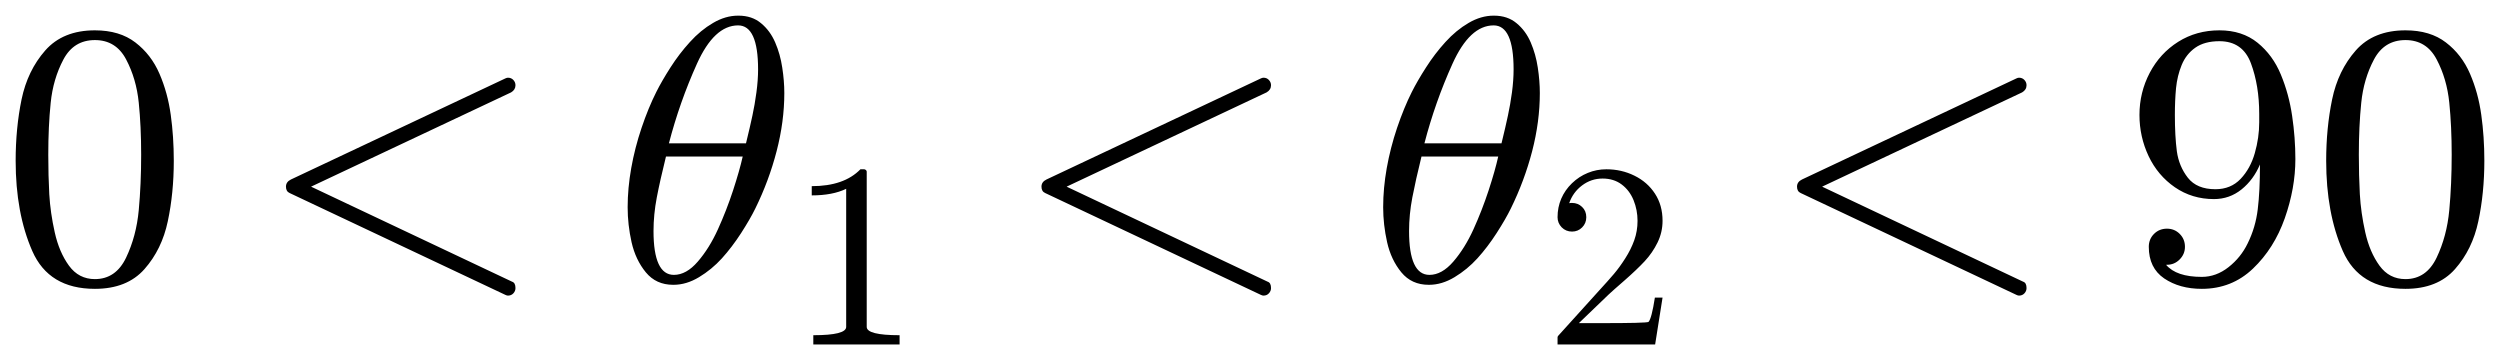
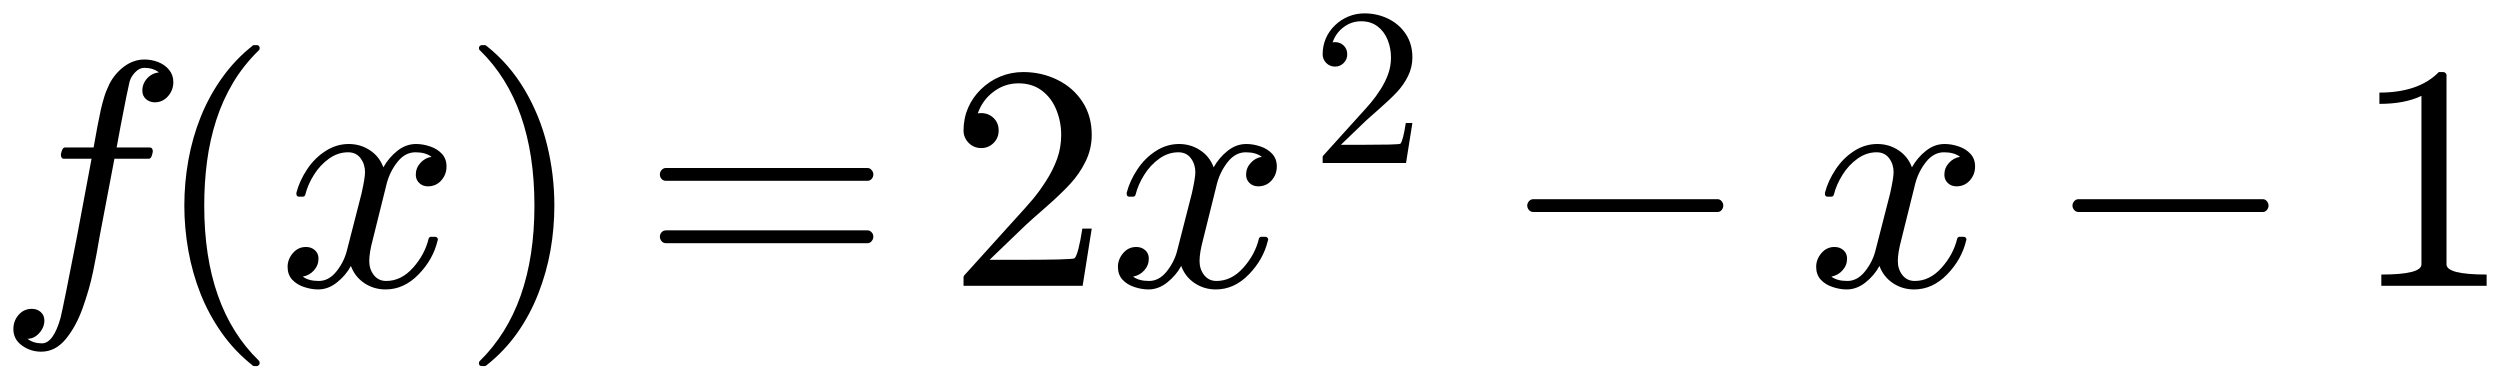
- <svg xmlns="http://www.w3.org/2000/svg" width="79.853pt" height="11.503pt" viewBox="0 0 79.853 11.503" version="1.1">
+ <svg xmlns="http://www.w3.org/2000/svg" width="93.473pt" height="14.187pt" viewBox="0 0 93.473 14.187" version="1.1">
  <defs>
    <style type="text/css">*{stroke-linejoin: round; stroke-linecap: butt}</style>
  </defs>
  <g id="figure_1">
    <g id="patch_1">
-       <path d="M 0 11.503  L 79.853 11.503  L 79.853 0  L 0 0  L 0 11.503  z " style="fill: none; opacity: 0" />
+       <path d="M 0 14.187  L 93.473 14.187  L 93.473 0  L 0 0  L 0 14.187  z " style="fill: none; opacity: 0" />
    </g>
    <g id="axes_1">
      <g id="patch_2">
-         <path d="M 3.031 9.226  Q 1.561 9.226 1.031 8.017  Q 0.5 6.806 0.5 5.135  Q 0.5 4.093 0.689 3.174  Q 0.881 2.253 1.445 1.612  Q 2.011 0.969 3.031 0.969  Q 3.822 0.969 4.325 1.357  Q 4.829 1.743 5.094 2.356  Q 5.358 2.967 5.454 3.669  Q 5.551 4.368 5.551 5.135  Q 5.551 6.166 5.36 7.066  Q 5.171 7.966 4.614 8.596  Q 4.057 9.226 3.031 9.226  z M 3.031 8.915  Q 3.699 8.915 4.027 8.231  Q 4.355 7.544 4.432 6.712  Q 4.509 5.879 4.509 4.942  Q 4.509 4.04 4.432 3.279  Q 4.355 2.516 4.029 1.899  Q 3.704 1.28 3.031 1.28  Q 2.353 1.28 2.024 1.903  Q 1.696 2.523 1.619 3.283  Q 1.542 4.04 1.542 4.942  Q 1.542 5.609 1.574 6.202  Q 1.608 6.794 1.749 7.424  Q 1.889 8.054 2.203 8.486  Q 2.516 8.915 3.031 8.915  z M 9.252 6.166  Q 9.134 6.114 9.134 5.962  Q 9.134 5.81 9.293 5.733  L 16.143 2.504  Q 16.19 2.482 16.225 2.482  Q 16.33 2.482 16.398 2.555  Q 16.465 2.628 16.465 2.722  Q 16.465 2.868 16.325 2.951  L 9.936 5.962  L 16.358 8.998  Q 16.465 9.033 16.465 9.202  Q 16.465 9.296 16.398 9.369  Q 16.33 9.442 16.225 9.442  Q 16.19 9.442 16.143 9.419  L 9.252 6.166  z M 21.501 9.097  Q 20.957 9.097 20.629 8.699  Q 20.301 8.3 20.173 7.737  Q 20.048 7.175 20.048 6.624  L 20.048 6.612  Q 20.048 6.014 20.162 5.371  Q 20.276 4.726 20.492 4.085  Q 20.709 3.442 20.963 2.938  Q 21.139 2.587 21.416 2.154  Q 21.694 1.719 22.037 1.342  Q 22.38 0.963 22.776 0.733  Q 23.171 0.5 23.576 0.5  L 23.588 0.5  Q 24.021 0.5 24.309 0.742  Q 24.6 0.982 24.761 1.357  Q 24.923 1.732 24.986 2.159  Q 25.052 2.587 25.052 2.973  Q 25.052 3.882 24.806 4.829  Q 24.561 5.774 24.126 6.659  Q 23.963 6.993 23.672 7.445  Q 23.381 7.895 23.057 8.253  Q 22.733 8.609 22.328 8.853  Q 21.923 9.097 21.514 9.097  L 21.501 9.097  z M 21.525 8.78  Q 21.923 8.78 22.288 8.356  Q 22.656 7.931 22.931 7.325  Q 23.207 6.718 23.415 6.082  Q 23.623 5.446 23.723 5  L 21.272 5  Q 21.084 5.758 20.979 6.305  Q 20.874 6.853 20.874 7.379  Q 20.874 8.78 21.525 8.78  z M 21.366 4.578  L 23.828 4.578  Q 23.957 4.051 24.032 3.697  Q 24.109 3.342 24.161 2.951  Q 24.214 2.557 24.214 2.217  Q 24.214 0.811 23.576 0.811  Q 22.813 0.811 22.26 2.039  Q 21.707 3.266 21.366 4.578  z M 25.978 11.003  L 25.978 10.707  Q 27.028 10.707 27.028 10.441  L 27.028 6.031  Q 26.594 6.241 25.928 6.241  L 25.928 5.946  Q 26.959 5.946 27.483 5.407  L 27.602 5.407  Q 27.631 5.407 27.657 5.431  Q 27.684 5.453 27.684 5.482  L 27.684 10.441  Q 27.684 10.707 28.734 10.707  L 28.734 11.003  L 25.978 11.003  z M 33.385 6.166  Q 33.266 6.114 33.266 5.962  Q 33.266 5.81 33.426 5.733  L 40.275 2.504  Q 40.322 2.482 40.358 2.482  Q 40.463 2.482 40.53 2.555  Q 40.598 2.628 40.598 2.722  Q 40.598 2.868 40.457 2.951  L 34.069 5.962  L 40.491 8.998  Q 40.598 9.033 40.598 9.202  Q 40.598 9.296 40.53 9.369  Q 40.463 9.442 40.358 9.442  Q 40.322 9.442 40.275 9.419  L 33.385 6.166  z M 45.633 9.097  Q 45.089 9.097 44.761 8.699  Q 44.433 8.3 44.306 7.737  Q 44.18 7.175 44.18 6.624  L 44.18 6.612  Q 44.18 6.014 44.294 5.371  Q 44.409 4.726 44.624 4.085  Q 44.842 3.442 45.095 2.938  Q 45.271 2.587 45.549 2.154  Q 45.826 1.719 46.169 1.342  Q 46.513 0.963 46.908 0.733  Q 47.304 0.5 47.709 0.5  L 47.72 0.5  Q 48.153 0.5 48.442 0.742  Q 48.733 0.982 48.894 1.357  Q 49.055 1.732 49.119 2.159  Q 49.184 2.587 49.184 2.973  Q 49.184 3.882 48.939 4.829  Q 48.693 5.774 48.258 6.659  Q 48.095 6.993 47.804 7.445  Q 47.514 7.895 47.189 8.253  Q 46.865 8.609 46.46 8.853  Q 46.055 9.097 45.646 9.097  L 45.633 9.097  z M 45.658 8.78  Q 46.055 8.78 46.421 8.356  Q 46.788 7.931 47.064 7.325  Q 47.339 6.718 47.548 6.082  Q 47.756 5.446 47.855 5  L 45.404 5  Q 45.217 5.758 45.112 6.305  Q 45.007 6.853 45.007 7.379  Q 45.007 8.78 45.658 8.78  z M 45.498 4.578  L 47.96 4.578  Q 48.089 4.051 48.164 3.697  Q 48.241 3.342 48.294 2.951  Q 48.346 2.557 48.346 2.217  Q 48.346 0.811 47.709 0.811  Q 46.946 0.811 46.393 2.039  Q 45.839 3.266 45.498 4.578  z M 49.75 11.003  L 49.75 10.777  Q 49.75 10.756 49.765 10.732  L 51.07 9.289  Q 51.365 8.968 51.549 8.752  Q 51.734 8.534 51.914 8.25  Q 52.095 7.967 52.2 7.674  Q 52.305 7.381 52.305 7.053  Q 52.305 6.708 52.178 6.394  Q 52.05 6.081 51.798 5.892  Q 51.546 5.703 51.189 5.703  Q 50.825 5.703 50.533 5.923  Q 50.242 6.142 50.122 6.49  Q 50.155 6.482 50.213 6.482  Q 50.402 6.482 50.534 6.61  Q 50.668 6.737 50.668 6.938  Q 50.668 7.131 50.534 7.265  Q 50.402 7.397 50.213 7.397  Q 50.016 7.397 49.882 7.261  Q 49.75 7.123 49.75 6.938  Q 49.75 6.622 49.868 6.346  Q 49.987 6.069 50.21 5.854  Q 50.435 5.637 50.716 5.523  Q 50.996 5.407 51.311 5.407  Q 51.792 5.407 52.205 5.611  Q 52.62 5.814 52.862 6.186  Q 53.104 6.556 53.104 7.053  Q 53.104 7.418 52.944 7.746  Q 52.784 8.074 52.533 8.344  Q 52.284 8.611 51.894 8.953  Q 51.504 9.292 51.382 9.407  L 50.431 10.321  L 51.238 10.321  Q 51.833 10.321 52.233 10.312  Q 52.633 10.302 52.657 10.281  Q 52.755 10.174 52.859 9.505  L 53.104 9.505  L 52.867 11.003  L 49.75 11.003  z M 57.517 6.166  Q 57.399 6.114 57.399 5.962  Q 57.399 5.81 57.558 5.733  L 64.408 2.504  Q 64.454 2.482 64.49 2.482  Q 64.595 2.482 64.663 2.555  Q 64.73 2.628 64.73 2.722  Q 64.73 2.868 64.589 2.951  L 58.201 5.962  L 64.623 8.998  Q 64.73 9.033 64.73 9.202  Q 64.73 9.296 64.663 9.369  Q 64.595 9.442 64.49 9.442  Q 64.454 9.442 64.408 9.419  L 57.517 6.166  z M 69.186 8.457  Q 69.514 8.844 70.328 8.844  Q 70.786 8.844 71.181 8.534  Q 71.577 8.223 71.794 7.773  Q 72.046 7.263 72.115 6.686  Q 72.186 6.108 72.186 5.253  Q 71.982 5.739 71.598 6.05  Q 71.213 6.359 70.716 6.359  Q 70.019 6.359 69.469 5.982  Q 68.922 5.604 68.629 4.987  Q 68.337 4.368 68.337 3.671  Q 68.337 2.951 68.665 2.326  Q 68.993 1.702 69.573 1.336  Q 70.154 0.969 70.891 0.969  Q 71.618 0.969 72.108 1.364  Q 72.597 1.76 72.854 2.384  Q 73.113 3.009 73.214 3.706  Q 73.317 4.404 73.317 5.082  Q 73.317 6.009 72.978 6.973  Q 72.638 7.936 71.961 8.581  Q 71.284 9.226 70.328 9.226  Q 69.619 9.226 69.126 8.893  Q 68.635 8.557 68.635 7.884  Q 68.635 7.638 68.802 7.471  Q 68.969 7.304 69.216 7.304  Q 69.456 7.304 69.623 7.471  Q 69.79 7.638 69.79 7.884  Q 69.79 8.118 69.619 8.289  Q 69.451 8.457 69.216 8.457  L 69.186 8.457  z M 70.763 6.044  Q 71.254 6.044 71.568 5.714  Q 71.881 5.383 72.021 4.891  Q 72.162 4.398 72.162 3.911  L 72.162 3.682  L 72.162 3.635  Q 72.162 2.733 71.898 2.024  Q 71.635 1.316 70.891 1.316  Q 70.416 1.316 70.12 1.524  Q 69.826 1.732 69.685 2.077  Q 69.544 2.422 69.505 2.816  Q 69.468 3.208 69.468 3.671  Q 69.468 4.351 69.531 4.831  Q 69.597 5.311 69.884 5.679  Q 70.171 6.044 70.763 6.044  z M 76.833 9.226  Q 75.363 9.226 74.832 8.017  Q 74.301 6.806 74.301 5.135  Q 74.301 4.093 74.491 3.174  Q 74.682 2.253 75.246 1.612  Q 75.813 0.969 76.833 0.969  Q 77.624 0.969 78.126 1.357  Q 78.631 1.743 78.895 2.356  Q 79.159 2.967 79.255 3.669  Q 79.353 4.368 79.353 5.135  Q 79.353 6.166 79.161 7.066  Q 78.972 7.966 78.415 8.596  Q 77.858 9.226 76.833 9.226  z M 76.833 8.915  Q 77.5 8.915 77.828 8.231  Q 78.156 7.544 78.233 6.712  Q 78.31 5.879 78.31 4.942  Q 78.31 4.04 78.233 3.279  Q 78.156 2.516 77.83 1.899  Q 77.506 1.28 76.833 1.28  Q 76.154 1.28 75.826 1.903  Q 75.498 2.523 75.421 3.283  Q 75.344 4.04 75.344 4.942  Q 75.344 5.609 75.376 6.202  Q 75.409 6.794 75.55 7.424  Q 75.691 8.054 76.004 8.486  Q 76.317 8.915 76.833 8.915  z " clip-path="url(#p49ab24121a)" />
+         <path d="M 1.027 12.667  Q 1.25 12.838 1.565 12.838  Q 1.994 12.838 2.263 11.889  Q 2.375 11.431 2.872 8.876  L 3.423 5.936  L 2.392 5.936  Q 2.276 5.936 2.276 5.776  Q 2.322 5.514 2.428 5.514  L 3.5 5.514  L 3.641 4.734  Q 3.71 4.37 3.768 4.109  Q 3.828 3.849 3.896 3.627  Q 3.963 3.404 4.096 3.129  Q 4.303 2.735 4.651 2.48  Q 5 2.225 5.403 2.225  Q 5.668 2.225 5.917 2.322  Q 6.166 2.42 6.324 2.613  Q 6.481 2.806 6.481 3.069  Q 6.481 3.374 6.279 3.601  Q 6.078 3.826 5.791 3.826  Q 5.596 3.826 5.459 3.706  Q 5.322 3.584 5.322 3.391  Q 5.322 3.129 5.501 2.932  Q 5.679 2.735 5.943 2.707  Q 5.72 2.536 5.392 2.536  Q 5.21 2.536 5.049 2.707  Q 4.888 2.876 4.841 3.069  Q 4.766 3.374 4.507 4.723  L 4.361 5.514  L 5.596 5.514  Q 5.714 5.514 5.714 5.671  Q 5.709 5.701 5.69 5.774  Q 5.673 5.848 5.641 5.893  Q 5.609 5.936 5.562 5.936  L 4.278 5.936  L 3.721 8.864  Q 3.616 9.504 3.478 10.164  Q 3.341 10.822 3.091 11.516  Q 2.844 12.211 2.456 12.68  Q 2.069 13.149 1.542 13.149  Q 1.137 13.149 0.819 12.916  Q 0.5 12.686 0.5 12.305  Q 0.5 11.999 0.695 11.773  Q 0.892 11.547 1.19 11.547  Q 1.391 11.547 1.524 11.668  Q 1.659 11.789 1.659 11.982  Q 1.659 12.239 1.468 12.453  Q 1.278 12.667 1.027 12.667  z M 9.446 13.664  Q 8.778 13.136 8.295 12.453  Q 7.813 11.771 7.503 10.996  Q 7.196 10.224 7.044 9.38  Q 6.892 8.536 6.892 7.687  Q 6.892 6.826 7.044 5.982  Q 7.196 5.139 7.509 4.359  Q 7.824 3.579 8.31 2.9  Q 8.797 2.219 9.446 1.709  Q 9.446 1.687 9.506 1.687  L 9.616 1.687  Q 9.652 1.687 9.68 1.719  Q 9.71 1.751 9.71 1.792  Q 9.71 1.844 9.688 1.869  Q 9.101 2.442 8.711 3.099  Q 8.321 3.755 8.083 4.497  Q 7.846 5.238 7.741 6.033  Q 7.636 6.826 7.636 7.687  Q 7.636 11.501 9.675 13.482  Q 9.71 13.516 9.71 13.582  Q 9.71 13.61 9.678 13.648  Q 9.646 13.687 9.616 13.687  L 9.506 13.687  Q 9.446 13.687 9.446 13.664  z M 11.322 10.342  Q 11.533 10.505 11.92 10.505  Q 12.295 10.505 12.582 10.145  Q 12.868 9.785 12.973 9.357  L 13.519 7.229  Q 13.648 6.65 13.648 6.438  Q 13.648 6.14 13.482 5.917  Q 13.315 5.694 13.015 5.694  Q 12.634 5.694 12.3 5.932  Q 11.967 6.17 11.738 6.536  Q 11.509 6.901 11.415 7.276  Q 11.393 7.353 11.322 7.353  L 11.175 7.353  Q 11.082 7.353 11.082 7.241  L 11.082 7.207  Q 11.198 6.761 11.479 6.337  Q 11.76 5.911 12.167 5.649  Q 12.576 5.384 13.039 5.384  Q 13.478 5.384 13.832 5.619  Q 14.187 5.853 14.333 6.256  Q 14.539 5.889 14.858 5.638  Q 15.177 5.384 15.557 5.384  Q 15.816 5.384 16.084 5.476  Q 16.354 5.566 16.525 5.754  Q 16.695 5.941 16.695 6.223  Q 16.695 6.526 16.498 6.747  Q 16.302 6.967 15.998 6.967  Q 15.805 6.967 15.675 6.843  Q 15.546 6.719 15.546 6.532  Q 15.546 6.281 15.718 6.091  Q 15.893 5.9 16.133 5.864  Q 15.915 5.694 15.535 5.694  Q 15.148 5.694 14.863 6.052  Q 14.58 6.41 14.462 6.849  L 13.935 8.969  Q 13.806 9.451 13.806 9.761  Q 13.806 10.066 13.978 10.286  Q 14.151 10.505 14.44 10.505  Q 15.002 10.505 15.443 10.01  Q 15.885 9.515 16.026 8.922  Q 16.05 8.853 16.12 8.853  L 16.268 8.853  Q 16.315 8.853 16.343 8.885  Q 16.373 8.917 16.373 8.958  Q 16.373 8.969 16.362 8.994  Q 16.191 9.708 15.645 10.265  Q 15.102 10.822 14.415 10.822  Q 13.977 10.822 13.622 10.586  Q 13.268 10.348 13.12 9.943  Q 12.932 10.295 12.6 10.559  Q 12.27 10.822 11.895 10.822  Q 11.638 10.822 11.365 10.73  Q 11.093 10.64 10.922 10.453  Q 10.753 10.265 10.753 9.978  Q 10.753 9.697 10.948 9.466  Q 11.145 9.234 11.44 9.234  Q 11.638 9.234 11.773 9.354  Q 11.908 9.474 11.908 9.667  Q 11.908 9.92 11.74 10.107  Q 11.573 10.295 11.322 10.342  z M 18.014 13.687  Q 17.907 13.687 17.907 13.582  Q 17.907 13.529 17.931 13.505  Q 19.982 11.501 19.982 7.687  Q 19.982 3.873 17.954 1.891  Q 17.907 1.863 17.907 1.792  Q 17.907 1.751 17.939 1.719  Q 17.972 1.687 18.014 1.687  L 18.124 1.687  Q 18.16 1.687 18.182 1.709  Q 19.045 2.39 19.619 3.363  Q 20.192 4.334 20.459 5.437  Q 20.727 6.537 20.727 7.687  Q 20.727 8.536 20.582 9.359  Q 20.438 10.182 20.125 10.981  Q 19.812 11.782 19.332 12.459  Q 18.852 13.136 18.182 13.664  Q 18.16 13.687 18.124 13.687  L 18.014 13.687  z M 24.901 9.093  Q 24.801 9.093 24.736 9.018  Q 24.672 8.941 24.672 8.853  Q 24.672 8.754 24.736 8.684  Q 24.801 8.613 24.901 8.613  L 32.436 8.613  Q 32.525 8.613 32.588 8.684  Q 32.654 8.754 32.654 8.853  Q 32.654 8.941 32.588 9.018  Q 32.525 9.093 32.436 9.093  L 24.901 9.093  z M 24.901 6.761  Q 24.801 6.761 24.736 6.691  Q 24.672 6.62 24.672 6.521  Q 24.672 6.433 24.736 6.357  Q 24.801 6.281 24.901 6.281  L 32.436 6.281  Q 32.525 6.281 32.588 6.357  Q 32.654 6.433 32.654 6.521  Q 32.654 6.62 32.588 6.691  Q 32.525 6.761 32.436 6.761  L 24.901 6.761  z M 36.026 10.687  L 36.026 10.364  Q 36.026 10.334 36.049 10.301  L 37.913 8.238  Q 38.334 7.781 38.597 7.471  Q 38.861 7.16 39.118 6.755  Q 39.377 6.35 39.527 5.932  Q 39.677 5.514 39.677 5.045  Q 39.677 4.552 39.495 4.104  Q 39.313 3.656 38.953 3.386  Q 38.593 3.116 38.083 3.116  Q 37.562 3.116 37.146 3.431  Q 36.729 3.744 36.559 4.241  Q 36.606 4.229 36.688 4.229  Q 36.958 4.229 37.148 4.411  Q 37.339 4.593 37.339 4.88  Q 37.339 5.156 37.148 5.347  Q 36.958 5.536 36.688 5.536  Q 36.407 5.536 36.216 5.341  Q 36.026 5.144 36.026 4.88  Q 36.026 4.428 36.195 4.034  Q 36.366 3.639 36.684 3.331  Q 37.005 3.022 37.406 2.859  Q 37.808 2.694 38.258 2.694  Q 38.944 2.694 39.534 2.984  Q 40.127 3.275 40.472 3.806  Q 40.819 4.334 40.819 5.045  Q 40.819 5.566 40.59 6.035  Q 40.361 6.504 40.003 6.888  Q 39.647 7.271 39.09 7.758  Q 38.533 8.244 38.359 8.407  L 36.999 9.714  L 38.153 9.714  Q 39.002 9.714 39.574 9.701  Q 40.146 9.686 40.179 9.656  Q 40.32 9.504 40.468 8.547  L 40.819 8.547  L 40.479 10.687  L 36.026 10.687  z M 42.366 10.342  Q 42.578 10.505 42.964 10.505  Q 43.339 10.505 43.626 10.145  Q 43.913 9.785 44.018 9.357  L 44.563 7.229  Q 44.693 6.65 44.693 6.438  Q 44.693 6.14 44.526 5.917  Q 44.359 5.694 44.059 5.694  Q 43.678 5.694 43.344 5.932  Q 43.011 6.17 42.782 6.536  Q 42.553 6.901 42.459 7.276  Q 42.437 7.353 42.366 7.353  L 42.219 7.353  Q 42.126 7.353 42.126 7.241  L 42.126 7.207  Q 42.242 6.761 42.523 6.337  Q 42.804 5.911 43.211 5.649  Q 43.62 5.384 44.083 5.384  Q 44.522 5.384 44.876 5.619  Q 45.231 5.853 45.377 6.256  Q 45.583 5.889 45.902 5.638  Q 46.221 5.384 46.601 5.384  Q 46.86 5.384 47.128 5.476  Q 47.398 5.566 47.569 5.754  Q 47.739 5.941 47.739 6.223  Q 47.739 6.526 47.543 6.747  Q 47.346 6.967 47.042 6.967  Q 46.849 6.967 46.719 6.843  Q 46.59 6.719 46.59 6.532  Q 46.59 6.281 46.763 6.091  Q 46.937 5.9 47.177 5.864  Q 46.959 5.694 46.579 5.694  Q 46.193 5.694 45.908 6.052  Q 45.624 6.41 45.506 6.849  L 44.979 8.969  Q 44.85 9.451 44.85 9.761  Q 44.85 10.066 45.023 10.286  Q 45.195 10.505 45.484 10.505  Q 46.046 10.505 46.487 10.01  Q 46.929 9.515 47.07 8.922  Q 47.094 8.853 47.164 8.853  L 47.312 8.853  Q 47.359 8.853 47.387 8.885  Q 47.417 8.917 47.417 8.958  Q 47.417 8.969 47.406 8.994  Q 47.235 9.708 46.689 10.265  Q 46.146 10.822 45.459 10.822  Q 45.021 10.822 44.666 10.586  Q 44.312 10.348 44.164 9.943  Q 43.976 10.295 43.644 10.559  Q 43.314 10.822 42.939 10.822  Q 42.683 10.822 42.409 10.73  Q 42.137 10.64 41.966 10.453  Q 41.798 10.265 41.798 9.978  Q 41.798 9.697 41.993 9.466  Q 42.189 9.234 42.484 9.234  Q 42.683 9.234 42.818 9.354  Q 42.953 9.474 42.953 9.667  Q 42.953 9.92 42.784 10.107  Q 42.617 10.295 42.366 10.342  z M 49.453 6.095  L 49.453 5.869  Q 49.453 5.848 49.469 5.825  L 50.773 4.381  Q 51.069 4.061 51.252 3.844  Q 51.437 3.626 51.617 3.343  Q 51.798 3.059 51.903 2.767  Q 52.008 2.474 52.008 2.146  Q 52.008 1.801 51.881 1.487  Q 51.754 1.173 51.502 0.984  Q 51.25 0.795 50.893 0.795  Q 50.528 0.795 50.236 1.016  Q 49.945 1.235 49.826 1.583  Q 49.858 1.575 49.916 1.575  Q 50.105 1.575 50.238 1.702  Q 50.372 1.83 50.372 2.03  Q 50.372 2.223 50.238 2.357  Q 50.105 2.49 49.916 2.49  Q 49.719 2.49 49.585 2.353  Q 49.453 2.215 49.453 2.03  Q 49.453 1.714 49.571 1.438  Q 49.69 1.161 49.914 0.946  Q 50.138 0.73 50.419 0.616  Q 50.7 0.5 51.015 0.5  Q 51.495 0.5 51.909 0.703  Q 52.323 0.907 52.565 1.278  Q 52.808 1.648 52.808 2.146  Q 52.808 2.511 52.648 2.839  Q 52.487 3.167 52.237 3.436  Q 51.987 3.704 51.598 4.045  Q 51.208 4.385 51.086 4.499  L 50.134 5.414  L 50.941 5.414  Q 51.536 5.414 51.936 5.405  Q 52.336 5.394 52.36 5.373  Q 52.459 5.267 52.562 4.598  L 52.808 4.598  L 52.57 6.095  L 49.453 6.095  z M 57.331 7.927  Q 57.232 7.927 57.166 7.852  Q 57.102 7.775 57.102 7.687  Q 57.102 7.599 57.166 7.524  Q 57.232 7.447 57.331 7.447  L 64.216 7.447  Q 64.31 7.447 64.372 7.524  Q 64.433 7.599 64.433 7.687  Q 64.433 7.775 64.372 7.852  Q 64.31 7.927 64.216 7.927  L 57.331 7.927  z M 68.473 10.342  Q 68.685 10.505 69.071 10.505  Q 69.446 10.505 69.733 10.145  Q 70.02 9.785 70.125 9.357  L 70.671 7.229  Q 70.8 6.65 70.8 6.438  Q 70.8 6.14 70.633 5.917  Q 70.466 5.694 70.166 5.694  Q 69.786 5.694 69.452 5.932  Q 69.118 6.17 68.89 6.536  Q 68.661 6.901 68.567 7.276  Q 68.545 7.353 68.473 7.353  L 68.327 7.353  Q 68.233 7.353 68.233 7.241  L 68.233 7.207  Q 68.35 6.761 68.631 6.337  Q 68.912 5.911 69.319 5.649  Q 69.728 5.384 70.191 5.384  Q 70.63 5.384 70.984 5.619  Q 71.338 5.853 71.485 6.256  Q 71.691 5.889 72.01 5.638  Q 72.328 5.384 72.709 5.384  Q 72.968 5.384 73.236 5.476  Q 73.506 5.566 73.676 5.754  Q 73.847 5.941 73.847 6.223  Q 73.847 6.526 73.65 6.747  Q 73.453 6.967 73.15 6.967  Q 72.956 6.967 72.827 6.843  Q 72.698 6.719 72.698 6.532  Q 72.698 6.281 72.87 6.091  Q 73.045 5.9 73.285 5.864  Q 73.067 5.694 72.686 5.694  Q 72.3 5.694 72.015 6.052  Q 71.732 6.41 71.614 6.849  L 71.087 8.969  Q 70.958 9.451 70.958 9.761  Q 70.958 10.066 71.13 10.286  Q 71.303 10.505 71.591 10.505  Q 72.154 10.505 72.595 10.01  Q 73.037 9.515 73.178 8.922  Q 73.202 8.853 73.271 8.853  L 73.42 8.853  Q 73.466 8.853 73.495 8.885  Q 73.525 8.917 73.525 8.958  Q 73.525 8.969 73.513 8.994  Q 73.343 9.708 72.797 10.265  Q 72.253 10.822 71.567 10.822  Q 71.128 10.822 70.774 10.586  Q 70.42 10.348 70.271 9.943  Q 70.084 10.295 69.752 10.559  Q 69.422 10.822 69.047 10.822  Q 68.79 10.822 68.516 10.73  Q 68.245 10.64 68.074 10.453  Q 67.905 10.265 67.905 9.978  Q 67.905 9.697 68.1 9.466  Q 68.297 9.234 68.591 9.234  Q 68.79 9.234 68.925 9.354  Q 69.06 9.474 69.06 9.667  Q 69.06 9.92 68.891 10.107  Q 68.725 10.295 68.473 10.342  z M 77.717 7.927  Q 77.617 7.927 77.552 7.852  Q 77.488 7.775 77.488 7.687  Q 77.488 7.599 77.552 7.524  Q 77.617 7.447 77.717 7.447  L 84.602 7.447  Q 84.696 7.447 84.757 7.524  Q 84.819 7.599 84.819 7.687  Q 84.819 7.775 84.757 7.852  Q 84.696 7.927 84.602 7.927  L 77.717 7.927  z M 89.036 10.687  L 89.036 10.265  Q 90.536 10.265 90.536 9.884  L 90.536 3.584  Q 89.915 3.884 88.964 3.884  L 88.964 3.462  Q 90.436 3.462 91.186 2.694  L 91.355 2.694  Q 91.396 2.694 91.434 2.728  Q 91.473 2.759 91.473 2.801  L 91.473 9.884  Q 91.473 10.265 92.973 10.265  L 92.973 10.687  L 89.036 10.687  z " clip-path="url(#pb976769d06)" />
      </g>
    </g>
  </g>
  <defs>
-     <clipPath id="p49ab24121a">
-       <rect x="0" y="0" width="79.853" height="11.503" />
+     <clipPath id="pb976769d06">
+       <rect x="0" y="0" width="93.473" height="14.187" />
    </clipPath>
  </defs>
</svg>
